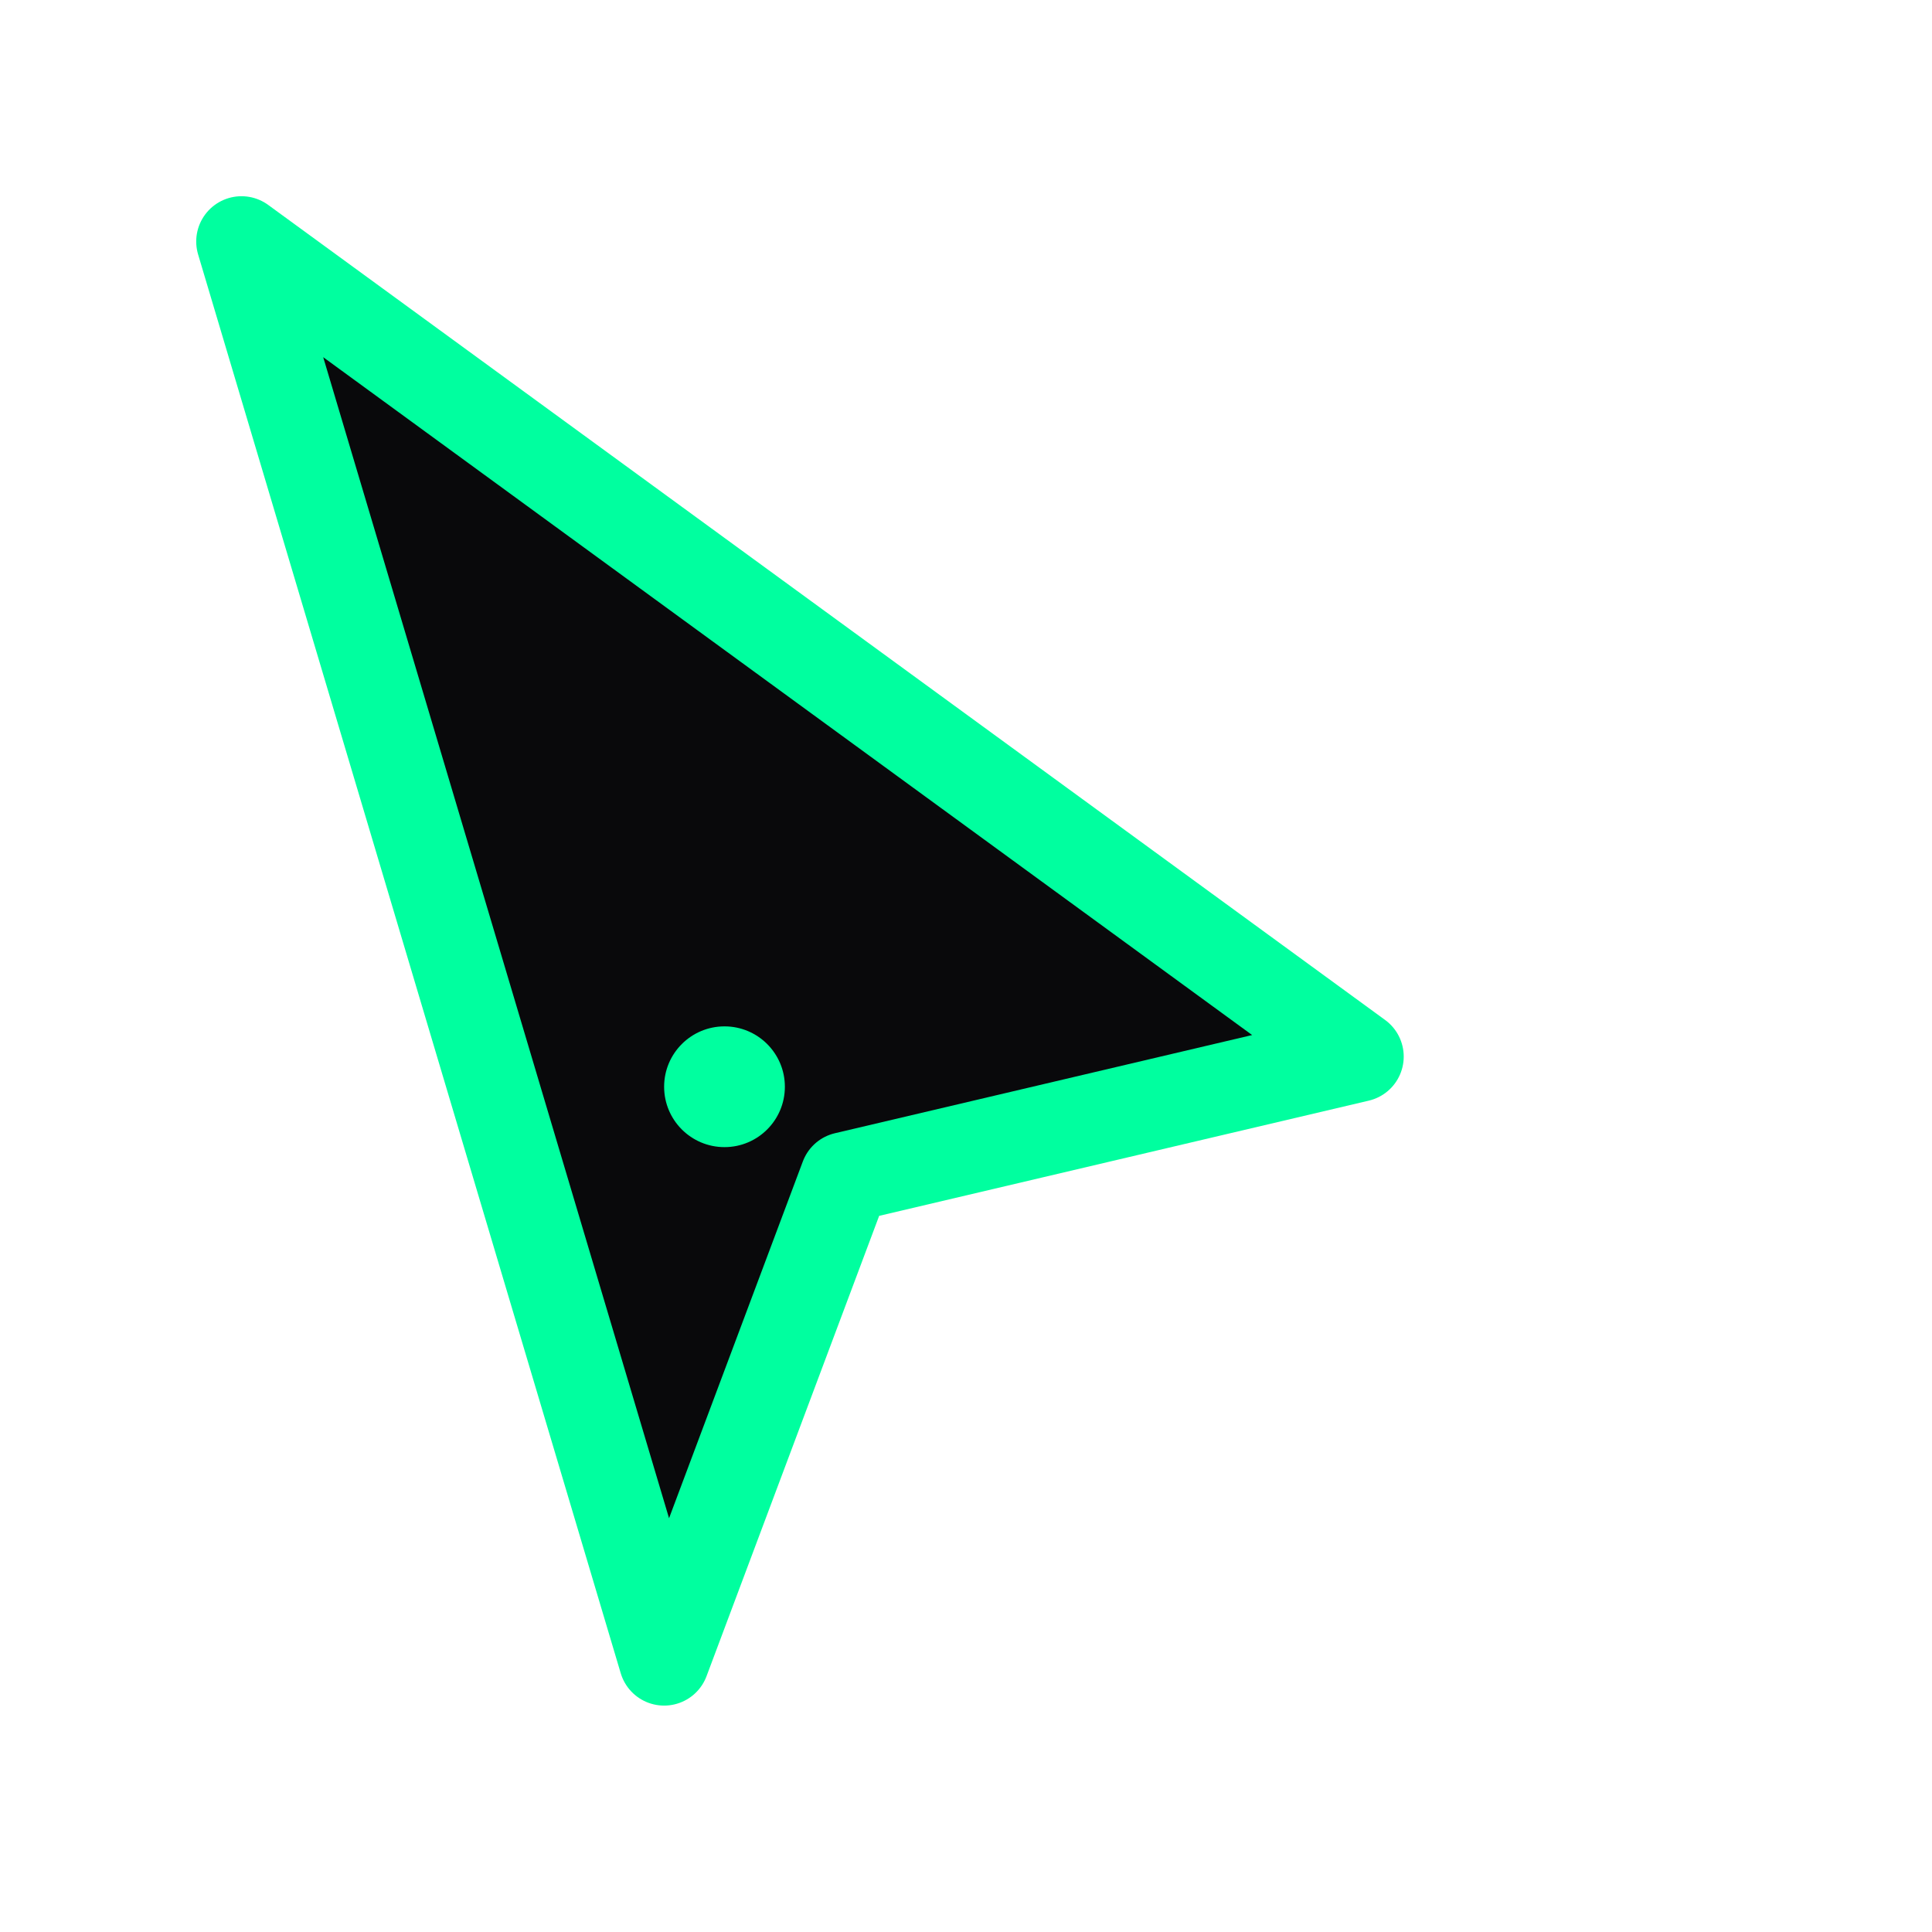
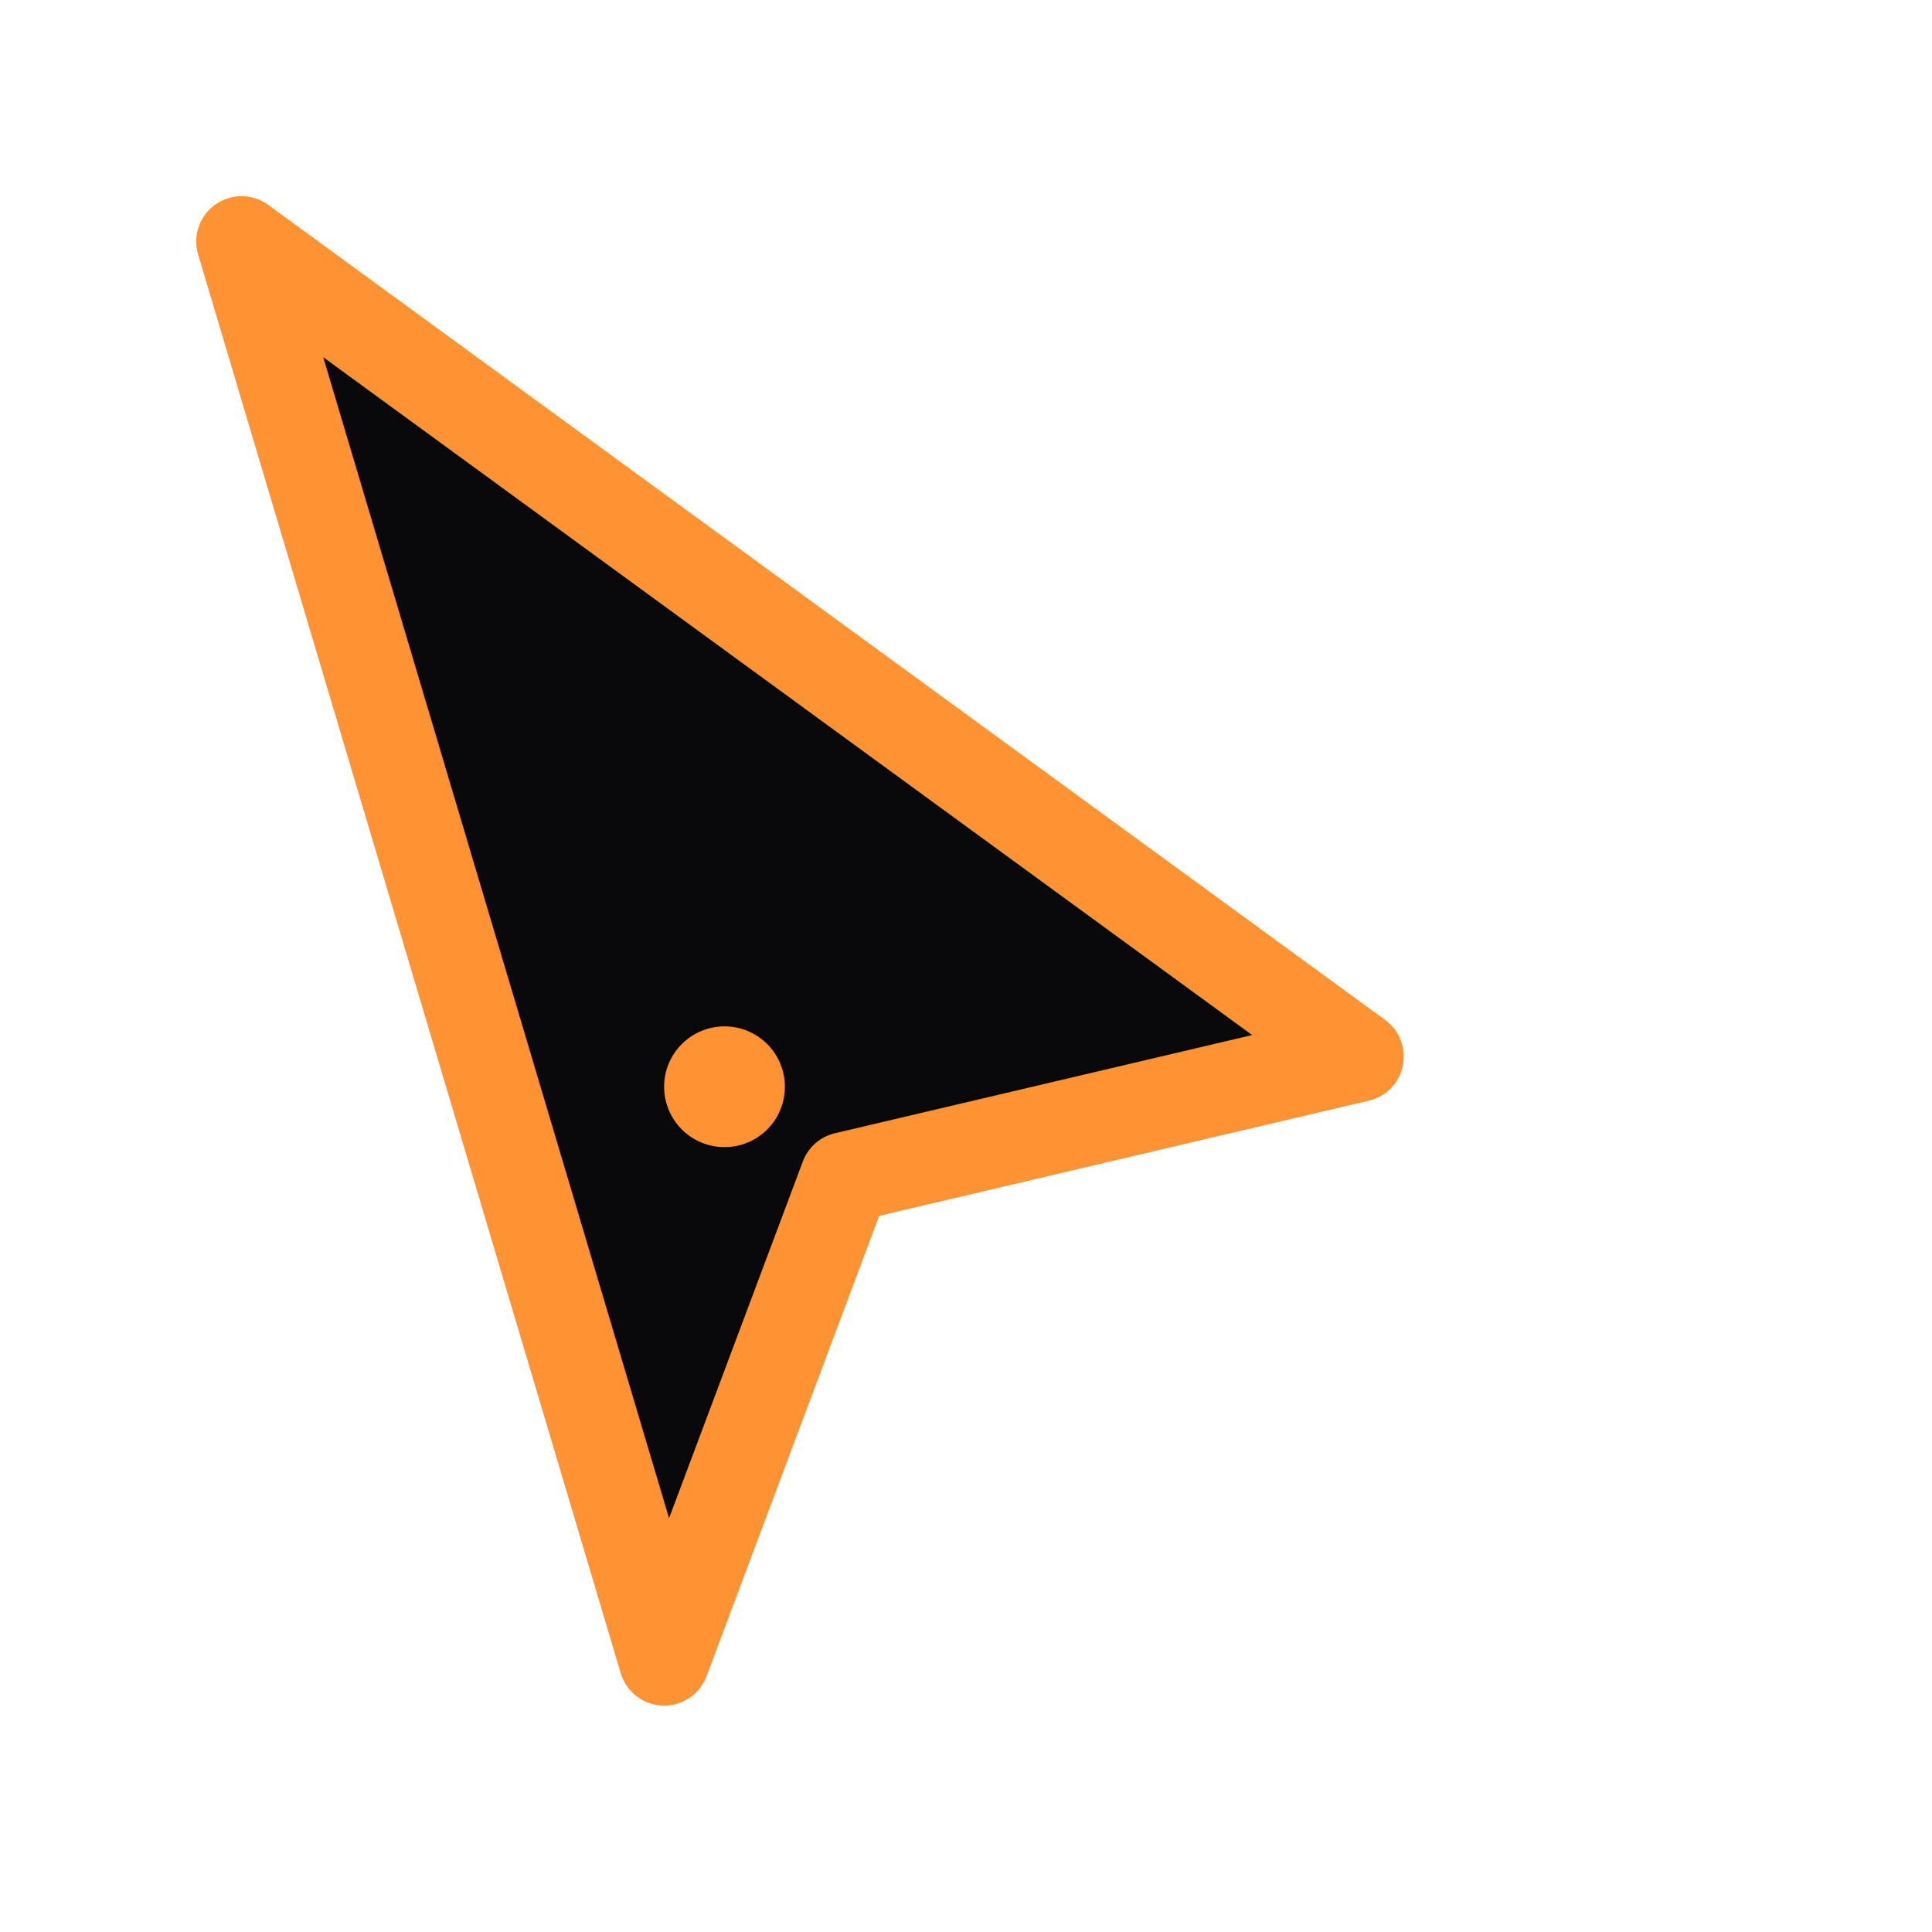
<svg xmlns="http://www.w3.org/2000/svg" width="32" height="32" viewBox="0 0 32 32" fill="none">
-   <path d="M4 4l18.5 13.5-8.5 2-3 8L4 4z" fill="#09090b" stroke="#00ff9f" stroke-width="1.5" stroke-linejoin="round" />
-   <circle cx="12" cy="18" r="1" fill="#00ff9f" />
+   <path d="M4 4l18.5 13.5-8.5 2-3 8L4 4z" fill="#09090b" stroke="#ff9233" stroke-width="1.5" stroke-linejoin="round" />
+   <circle cx="12" cy="18" r="1" fill="#ff9233" />
</svg>
